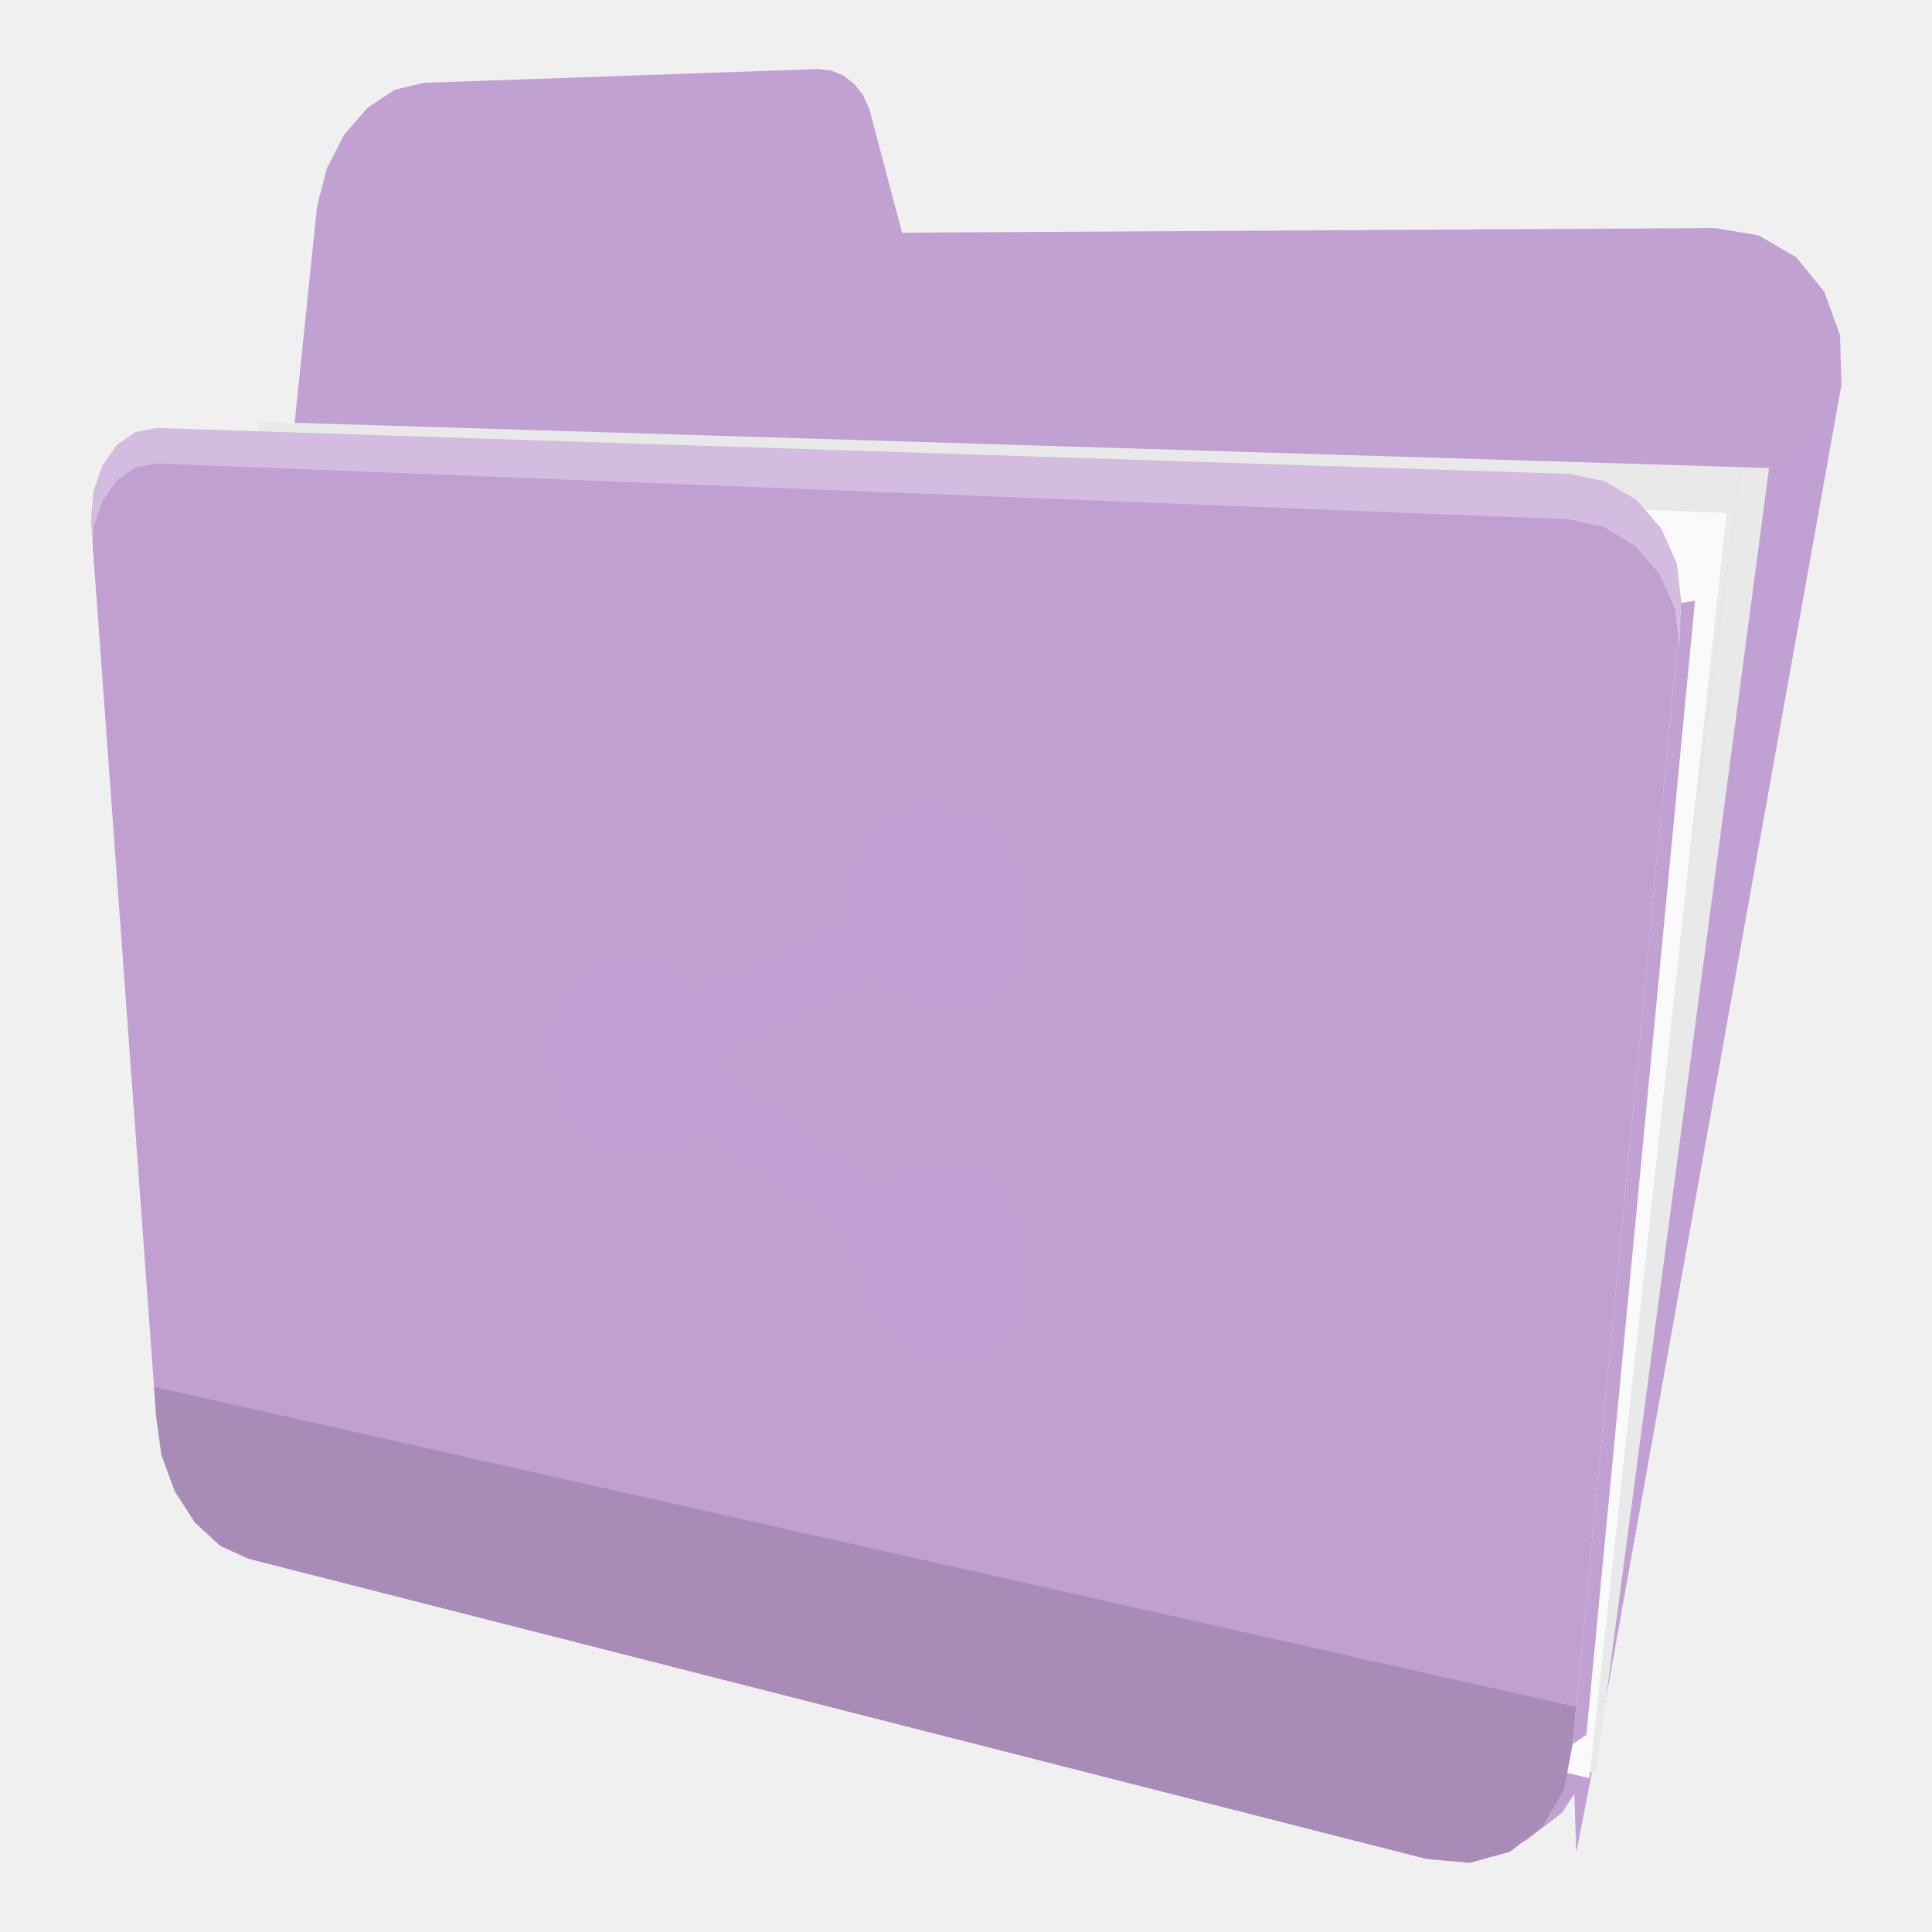
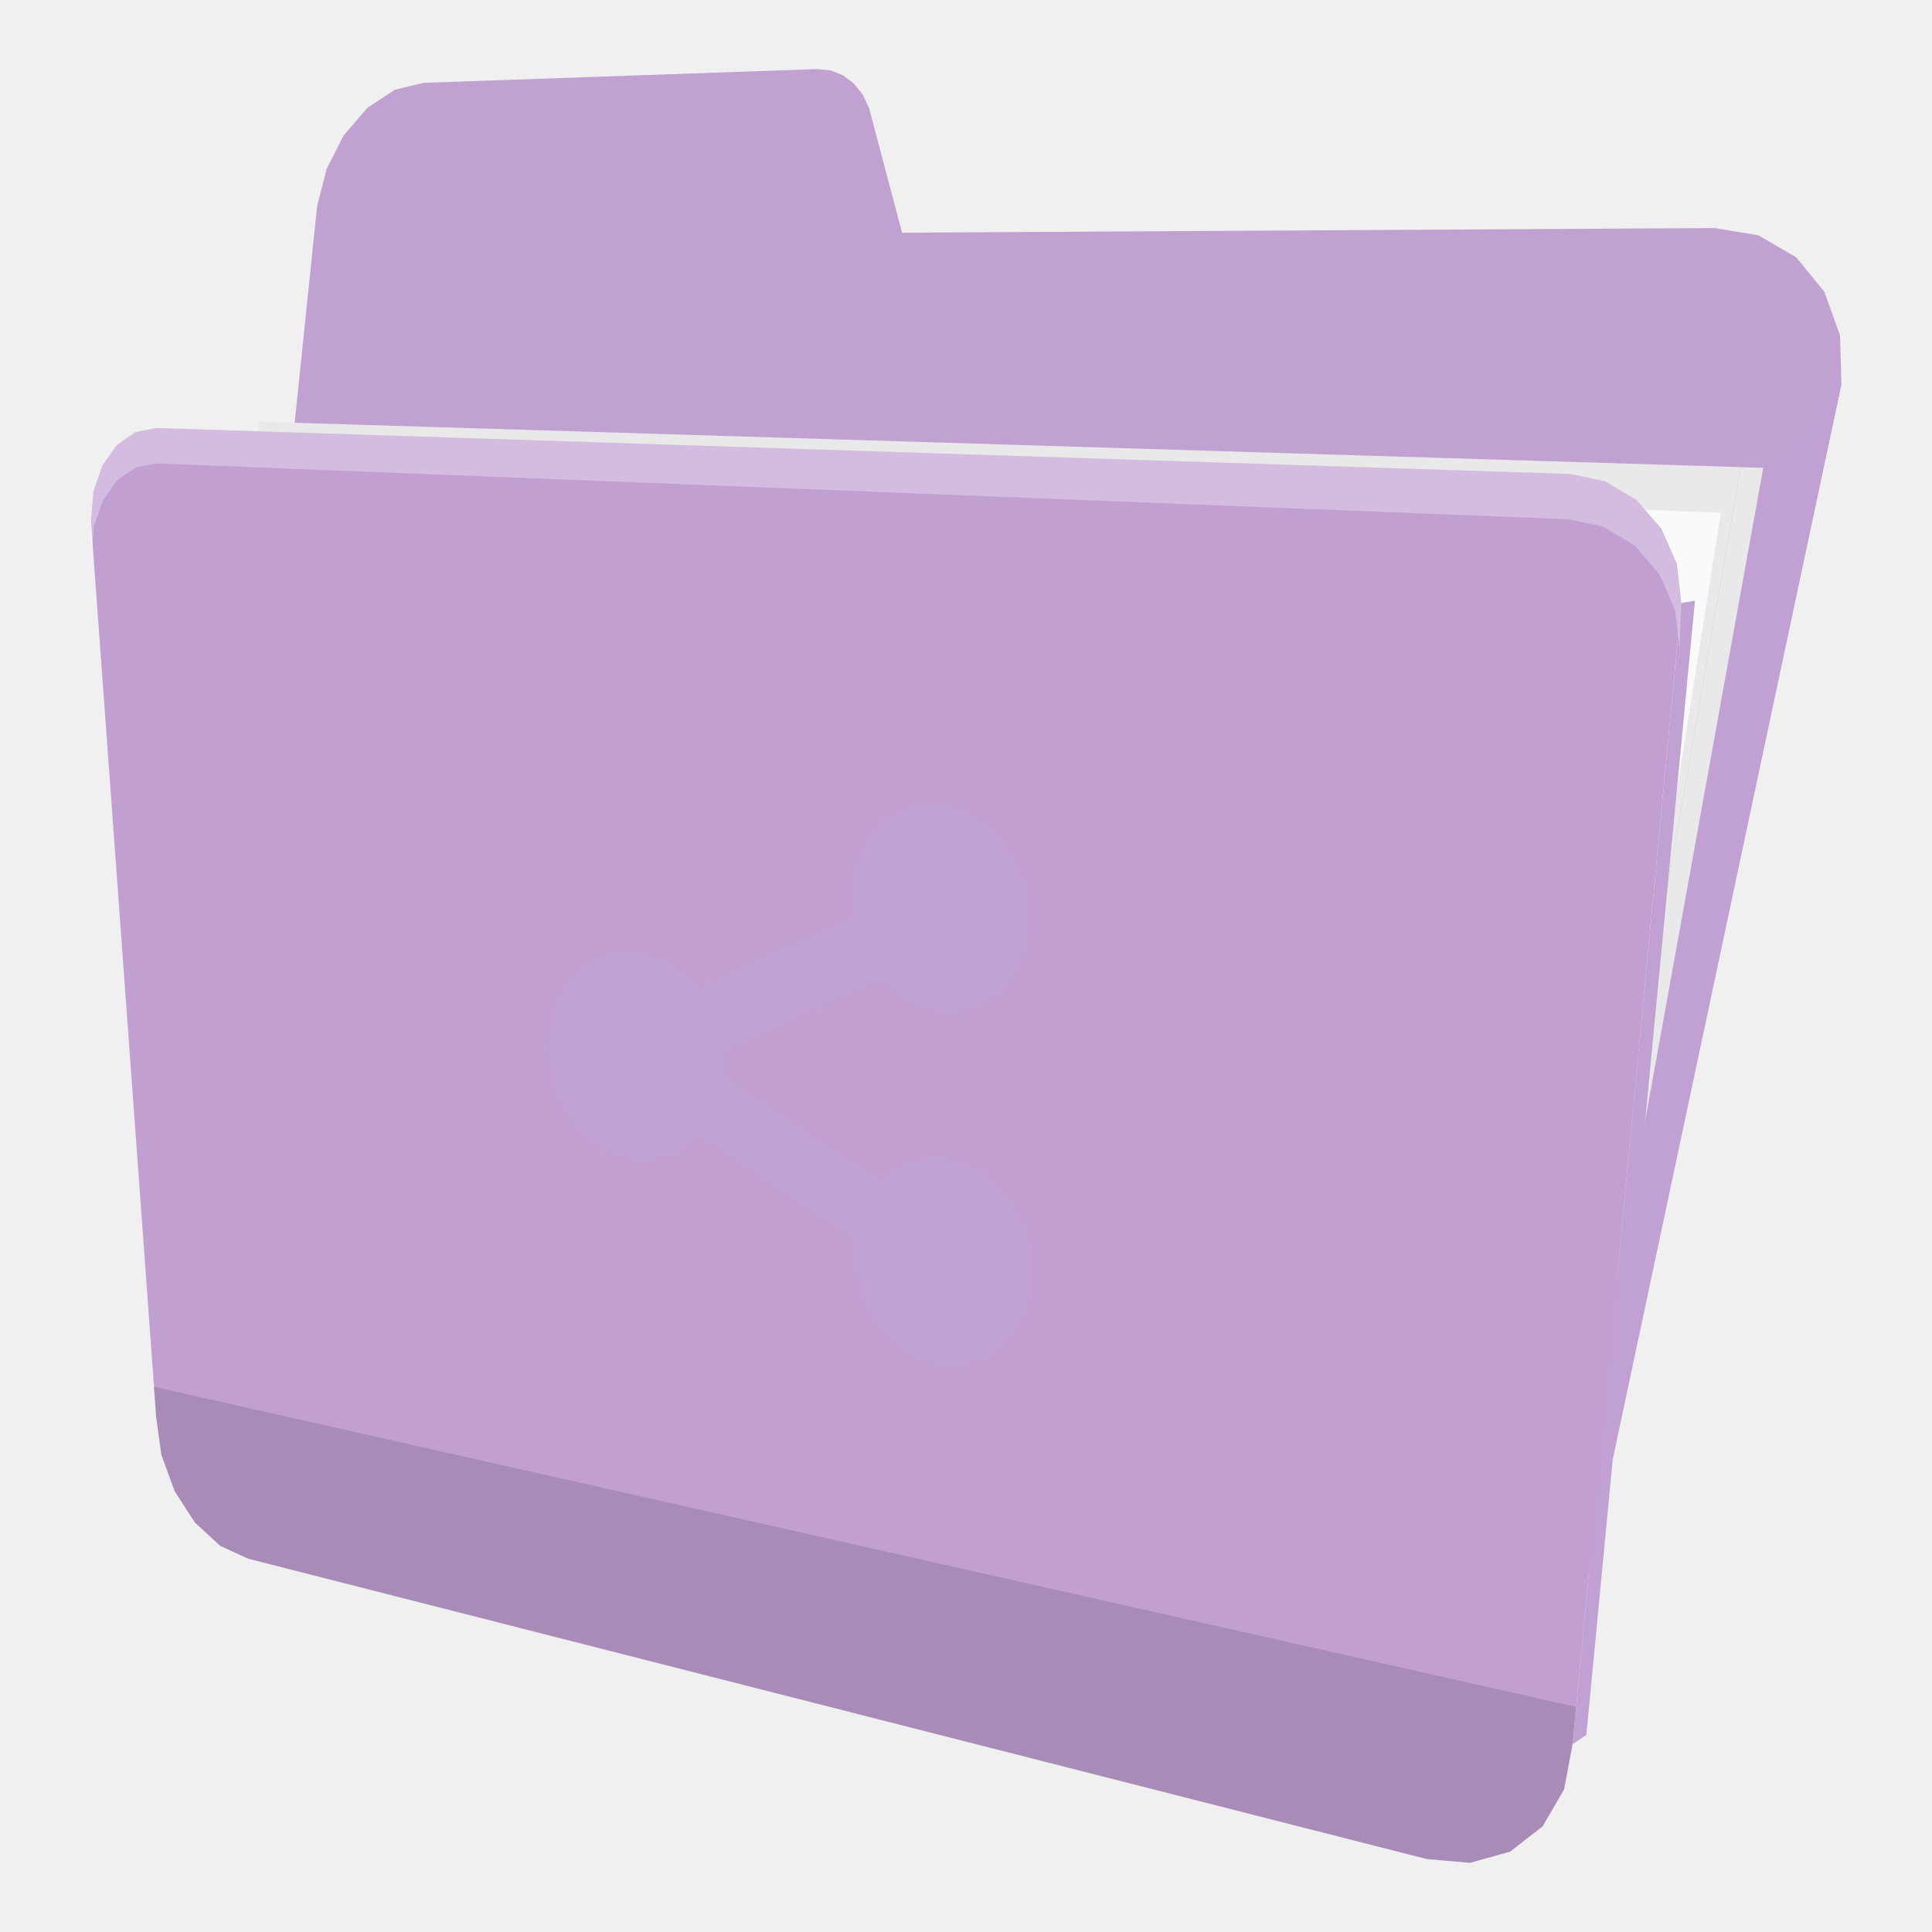
<svg xmlns="http://www.w3.org/2000/svg" width="96" height="96" viewBox="0 0 96 96" version="1.1">
  <g transform="matrix(0.87472 0 0 0.87472 39.8388 41.5008)" stroke-linejoin="round">
-     <path fill="#c1a0d2" d="M-30.51 40.77 L-32.05 40.01 L-33.32 38.64 L-34.22 36.79 L-34.65 34.63 L-34.59 32.39 L-27.53 -35.74 L-26.99 -37.85 L-26.01 -39.77 L-24.67 -41.32 L-23.11 -42.35 L-21.47 -42.74 L0.86 -43.52 L0.86 -43.52 L1.63 -43.45 L2.34 -43.17 L2.96 -42.70 L3.47 -42.06 L3.83 -41.28 L5.70 -34.22 L8.05 -34.24 L51.87 -34.49 L54.34 -34.08 L56.49 -32.83 L58.09 -30.87 L58.98 -28.39 L59.06 -25.62 L45.41 50.54 L44.66 53.27 L43.19 55.53 L41.15 57.10 L38.77 57.82 L36.28 57.65 Z" />
-     <path fill="#c1a0d3" d="M49.96 -13.19 L43.79 51.63 L44.00 57.79 L45.41 50.54 L59.06 -25.62 Z" />
-     <path fill="#E9E9E9" d="M-34.26 34.67 L-30.83 -23.49 L53.34 -20.91 L43.58 52.95 Z" />
-     <path fill="#E9E9E9" d="M43.58 52.95 L53.34 -20.91 L54.95 -20.86 L45.12 53.31 Z" />
-     <path fill="#FAFAFA" d="M-34.74 34.83 L-33.94 -21.57 L50.91 -18.37 L43.20 53.20 Z" />
-     <path fill="#FAFAFA" d="M43.20 53.20 L50.91 -18.37 L52.54 -18.31 L44.74 53.57 Z" />
+     <path fill="#c1a0d2" d="M-30.51 40.77 L-32.05 40.01 L-33.32 38.64 L-34.22 36.79 L-34.65 34.63 L-34.59 32.39 L-27.53 -35.74 L-26.99 -37.85 L-26.01 -39.77 L-24.67 -41.32 L-23.11 -42.35 L-21.47 -42.74 L0.86 -43.52 L0.86 -43.52 L1.63 -43.45 L2.34 -43.17 L2.96 -42.70 L3.47 -42.06 L3.83 -41.28 L5.70 -34.22 L8.05 -34.24 L51.87 -34.49 L54.34 -34.08 L56.49 -32.83 L58.09 -30.87 L58.98 -28.39 L59.06 -25.62 L42.87 49.97 L42.13 52.67 L40.67 54.92 L38.66 56.48 L36.30 57.20 L33.85 57.03 Z" />
+     <path fill="#c1a0d3" d="M49.96 -13.19 L43.85 49.48 L43.45 47.77 L59.06 -25.62 Z" />
+     <path fill="#E9E9E9" d="M-33.83 29.42 L-30.83 -23.49 L53.34 -20.91 L41.73 45.74 Z" />
+     <path fill="#E9E9E9" d="M41.73 45.74 L53.34 -20.91 L54.62 -20.87 L42.54 45.92 Z" />
+     <path fill="#FAFAFA" d="M-34.55 29.64 L-33.94 -21.57 L50.91 -18.37 L41.16 46.09 Z" />
+     <path fill="#FAFAFA" d="M41.16 46.09 L50.91 -18.37 L52.21 -18.32 L41.98 46.27 Z" />
    <path fill="#c1a0d3" d="M49.96 -13.19 L43.79 51.63 L44.57 51.11 L50.74 -13.32 Z" />
    <path fill="#c1a0d1" d="M-40.38 -17.87 L-40.24 -19.52 L-39.73 -21.00 L-38.91 -22.17 L-37.85 -22.90 L-36.66 -23.13 L43.62 -20.52 L45.61 -20.11 L47.41 -19.04 L48.82 -17.42 L49.71 -15.40 L49.96 -13.19 L43.79 51.63 L43.31 54.20 L42.09 56.30 L40.24 57.74 L37.97 58.37 L35.52 58.16 L-31.43 41.10 L-33.03 40.37 L-34.47 39.04 L-35.62 37.26 L-36.37 35.20 L-36.67 33.05 Z" />
    <path fill="#000" fill-opacity="0.13" d="M-36.81 31.33 L43.99 49.52 L43.78 51.64 L43.30 54.20 L42.08 56.31 L40.23 57.74 L37.96 58.38 L35.51 58.17 L-31.44 41.11 L-33.04 40.37 L-34.48 39.05 L-35.63 37.27 L-36.39 35.21 L-36.68 33.05 Z" />
    <path fill="#fff" fill-opacity="0.3" d="M-40.40 -17.87 L-40.25 -19.52 L-39.75 -21.00 L-38.93 -22.17 L-37.87 -22.90 L-36.68 -23.13 L43.61 -20.52 L45.60 -20.11 L47.39 -19.04 L48.81 -17.42 L49.69 -15.40 L49.95 -13.19 L49.87 -10.59 L49.61 -12.80 L48.73 -14.82 L47.32 -16.45 L45.53 -17.53 L43.54 -17.95 L-36.63 -21.12 L-37.83 -20.90 L-38.88 -20.18 L-39.70 -19.02 L-40.21 -17.55 L-40.35 -15.90 Z" />
    <g transform="matrix(0.84014 0.07819 0.00875 0.97135 -582.3469 -261.1221)">
      <defs>
        <g id="m-folder_96" transform="translate(143,45.07143)">
          <rect y="-0.071" x="0" height="96" width="96" id="m-rect4141-24" style="opacity:1;fill:none;fill-opacity:1;stroke:none;stroke-width:1;stroke-linecap:butt;stroke-linejoin:miter;stroke-miterlimit:4;stroke-dasharray:none;stroke-dashoffset:0;stroke-opacity:1" />
          <g id="m-g899-0" transform="matrix(1.428571,0,0,1.45098,2.285715,0.771709)" style="display:inline">
            <rect style="opacity:0.2" width="56" height="36" x="4" y="22" rx="2.8" ry="2.8" id="m-rect2-1-7" />
            <path style="fill:#c89e6b;fill-opacity:1" d="M 4,46.2 C 4,47.751 5.249,49 6.8,49 H 57.2 C 58.751,49 60,47.751 60,46.2 V 15.8 C 60,14.249 58.751,13 57.2,13 H 32 C 27.8,13 26.4,7 22.2,7 H 6.8 C 5.249,7 4,8.249 4,9.8" id="m-path4-2-8" />
            <rect style="opacity:0.2" width="56" height="36" x="4" y="20" rx="2.8" ry="2.8" id="m-rect6-9-6" />
            <rect style="fill:#e8e8e8" width="48" height="22" x="8" y="16" rx="2.8" ry="2.8" id="m-rect8-3-8" />
            <g id="m-g829-5-8" transform="matrix(1.399941,0,0,1.384561,-1.599763,-1.152853)">
              <rect style="fill:#eeca8f" width="40" height="26" x="4" y="16" rx="2" ry="2" id="m-rect10-35-1-4" />
            </g>
            <path style="opacity:0.1;fill:#ffffff" d="M 6.801,7 C 5.25,7 4,8.25 4,9.801 V 10.801 C 4,9.25 5.25,8 6.801,8 H 22.199 c 4.2,0 5.601,6 9.801,6 H 57.199 C 58.75,14 60,15.25 60,16.801 v -1 C 60,14.25 58.75,13 57.199,13 H 32 C 27.8,13 26.399,7 22.199,7 Z" id="m-path12-9-1" />
          </g>
        </g>
      </defs>
      <g id="m-folder-publicshare_96" transform="translate(10,10)">
        <g id="m-g859-1" transform="matrix(2.070588,0,0,2.070588,-539.6232,-205.2694)">
          <circle id="m-path8192-1" style="color:#000000;display:inline;overflow:visible;visibility:visible;fill:#c1a0d4;fill-opacity:1;fill-rule:nonzero;stroke:none;stroke-width:1;marker:none;enable-background:new" transform="matrix(1.507937,0,0,1.507937,148.1596,-64.49107)" cx="289.031" cy="178.031" r="1.969" />
          <circle id="m-path8194-0" style="color:#000000;display:inline;overflow:visible;visibility:visible;fill:#c1a0d4;fill-opacity:1;fill-rule:nonzero;stroke:none;stroke-width:1;marker:none;enable-background:new" transform="matrix(1.507937,0,0,1.507937,158.1282,-59.49107)" cx="289.031" cy="178.031" r="1.969" />
          <circle id="m-path8196-8" style="color:#000000;display:inline;overflow:visible;visibility:visible;fill:#c1a0d4;fill-opacity:1;fill-rule:nonzero;stroke:none;stroke-width:1;marker:none;enable-background:new" transform="matrix(1.507937,0,0,1.507937,158.1282,-69.49107)" cx="289.031" cy="178.031" r="1.969" />
          <path d="m 593.625,198.156 -10.062,4.875 -1.812,0.906 1.812,0.906 10.031,5.062 0.906,-1.812 -8.219,-4.156 8.219,-4 z" id="m-path8198-5" style="color:#000000;font-style:normal;font-variant:normal;font-weight:normal;font-stretch:normal;font-size:medium;line-height:normal;font-family:Sans;-inkscape-font-specification:Sans;text-indent:0;text-align:start;text-decoration:none;text-decoration-line:none;letter-spacing:normal;word-spacing:normal;text-transform:none;writing-mode:lr-tb;direction:ltr;baseline-shift:baseline;text-anchor:start;display:inline;overflow:visible;visibility:visible;fill:#c1a0d4;fill-opacity:1;stroke:none;stroke-width:2;marker:none;enable-background:accumulate" />
        </g>
      </g>
    </g>
  </g>
</svg>
